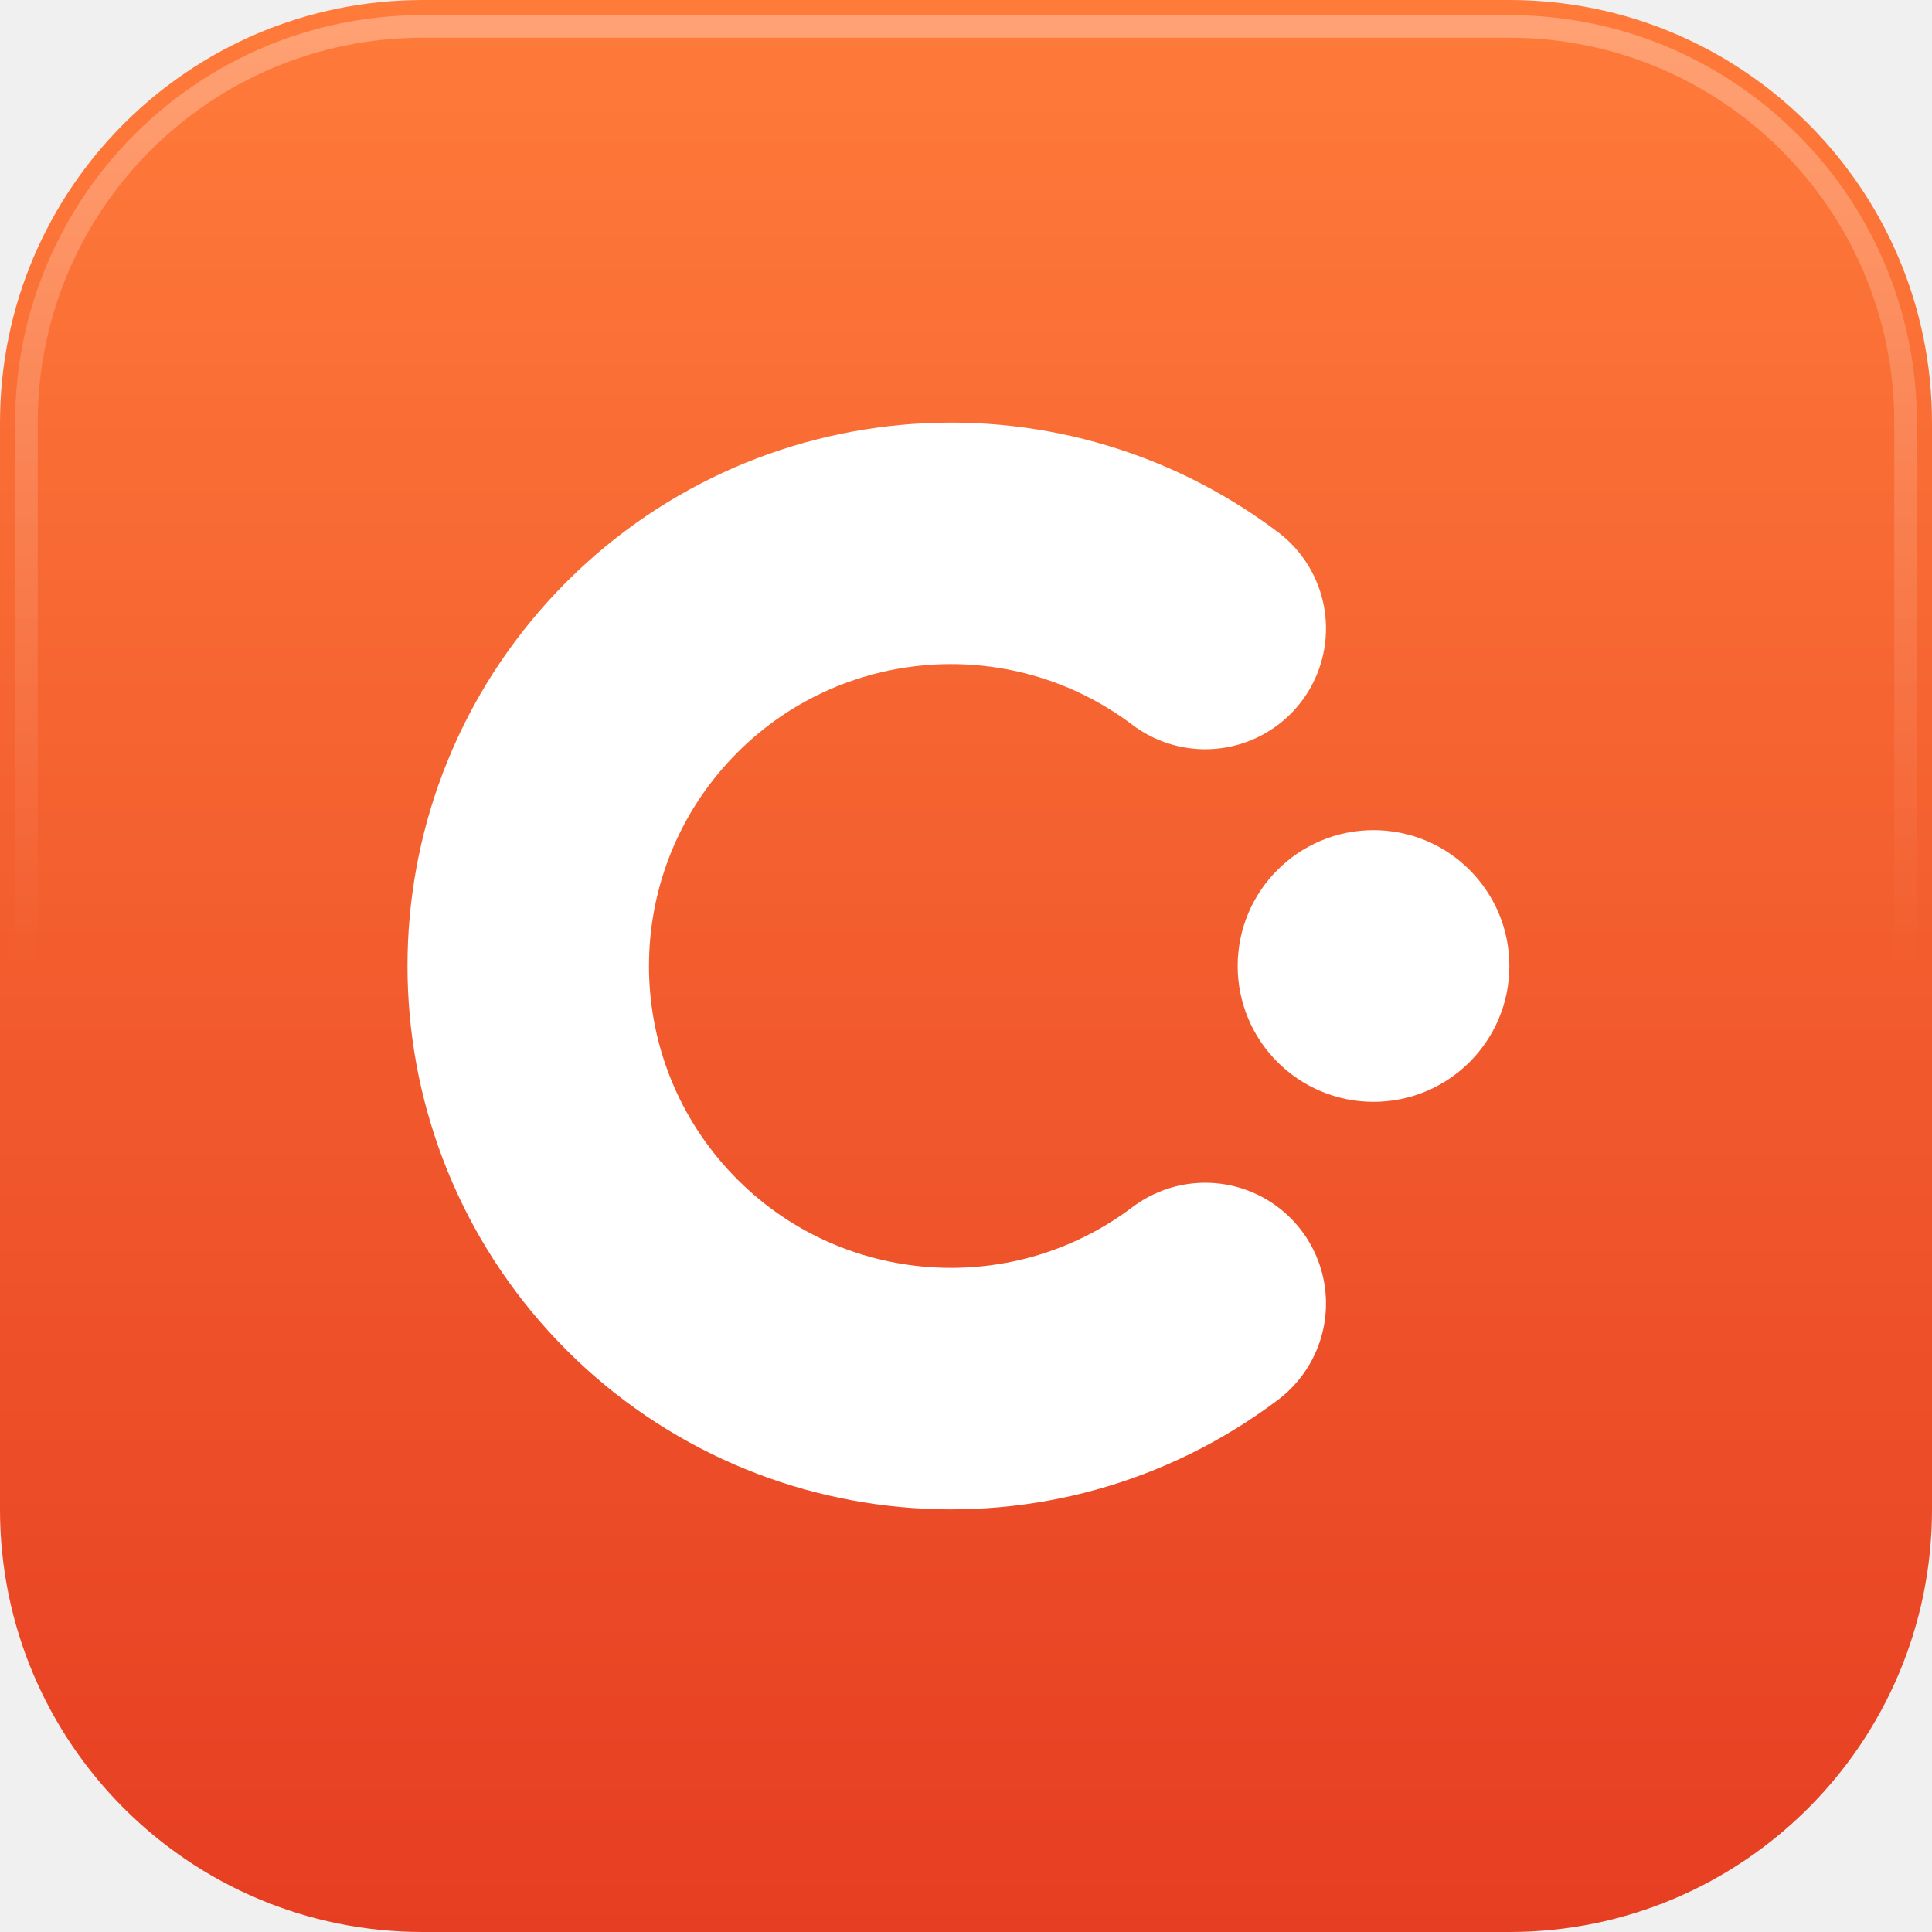
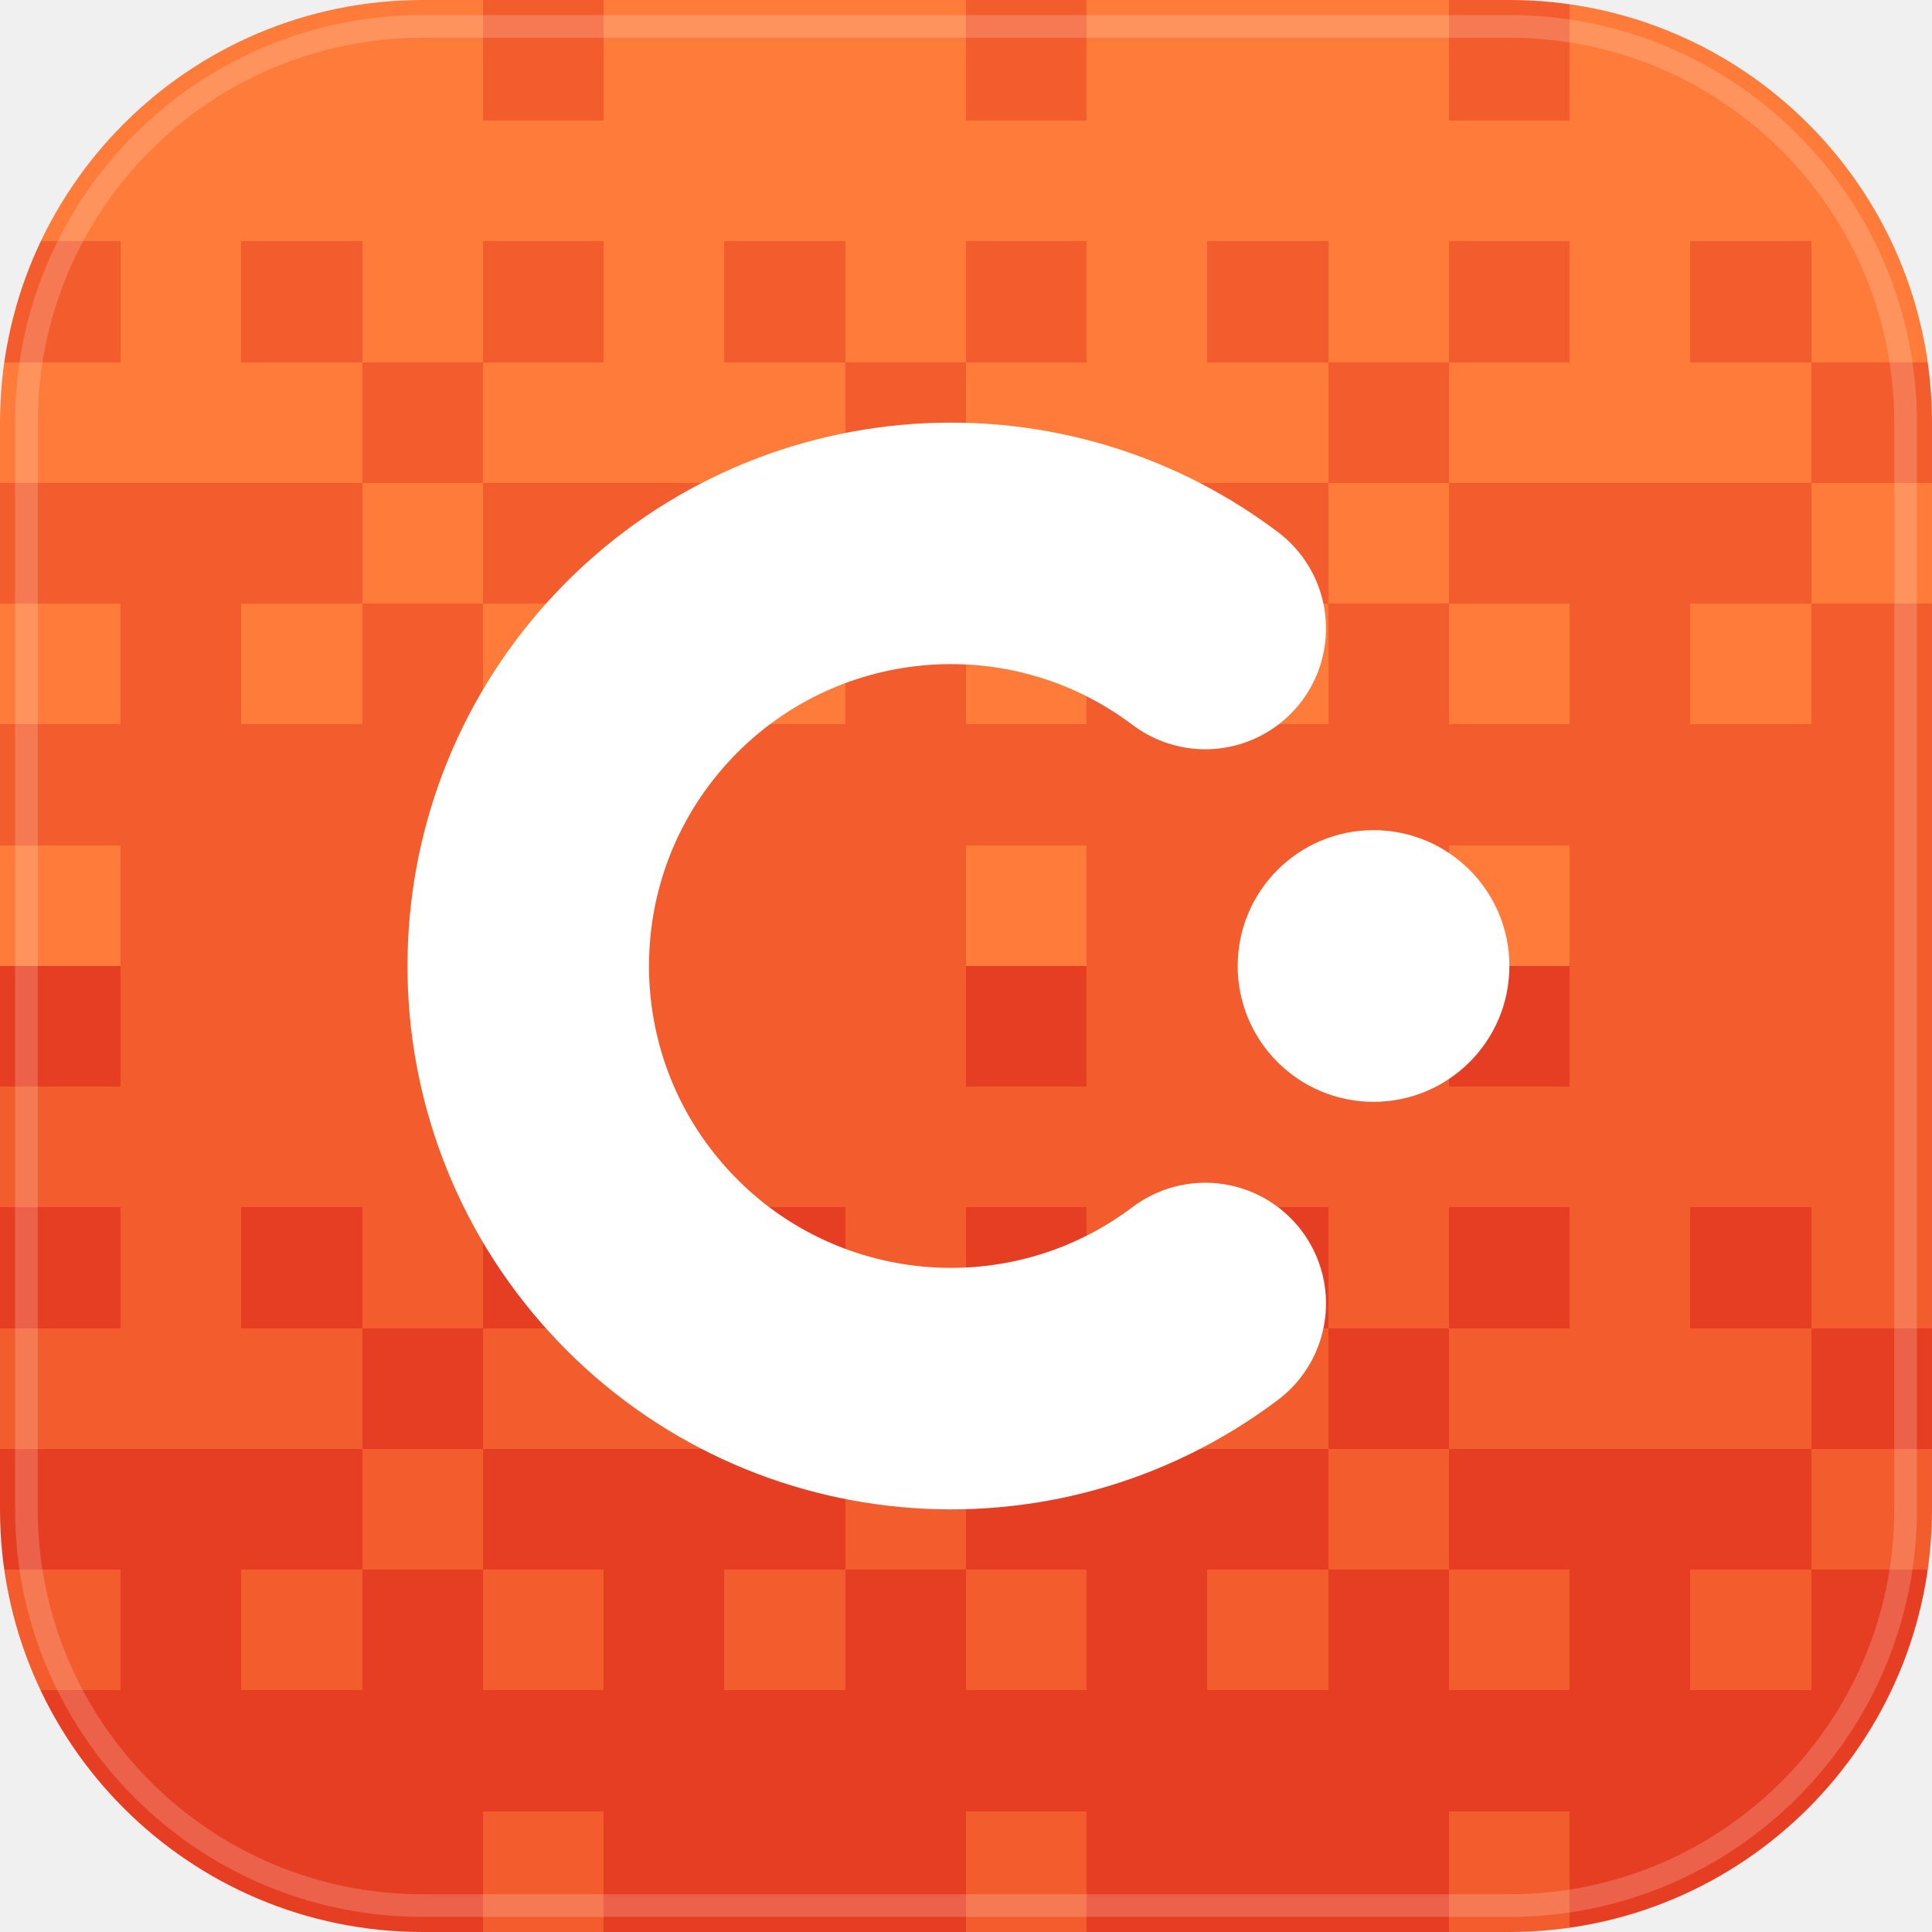
<svg xmlns="http://www.w3.org/2000/svg" width="128" height="128" viewBox="0 0 128 128" fill="none">
  <defs>
-     <linearGradient id="cogenly-ember" x1="64" y1="0" x2="64" y2="128" gradientUnits="userSpaceOnUse">
-       <stop stop-color="#FF7B3A" />
-       <stop offset="1" stop-color="#E63E22" />
-     </linearGradient>
-     <linearGradient id="cogenly-rim" x1="64" y1="0" x2="64" y2="64" gradientUnits="userSpaceOnUse">
-       <stop stop-color="#FFFFFF" stop-opacity="0.3" />
-       <stop offset="1" stop-color="#FFFFFF" stop-opacity="0" />
-     </linearGradient>
+     <clipPath id="cogenly-tile">
+       <rect width="128" height="128" rx="28" />
+     </clipPath>
  </defs>
-   <rect width="128" height="128" rx="28" fill="url(#cogenly-ember)" />
-   <rect x="1.75" y="1.75" width="124.5" height="124.5" rx="26.25" stroke="url(#cogenly-rim)" stroke-width="1.5" />
+   <g clip-path="url(#cogenly-tile)" shape-rendering="crispEdges">
+     <rect x="0" y="0" width="8" height="8" fill="#F35D2E" />
+     <rect x="8" y="0" width="24" height="8" fill="#FF7B3A" />
+     <rect x="32" y="0" width="8" height="8" fill="#F35D2E" />
+     <rect x="40" y="0" width="24" height="8" fill="#FF7B3A" />
+     <rect x="64" y="0" width="8" height="8" fill="#F35D2E" />
+     <rect x="72" y="0" width="24" height="8" fill="#FF7B3A" />
+     <rect x="96" y="0" width="8" height="8" fill="#F35D2E" />
+     <rect x="104" y="0" width="24" height="8" fill="#FF7B3A" />
+     <rect x="0" y="8" width="128" height="8" fill="#FF7B3A" />
+     <rect x="0" y="16" width="8" height="8" fill="#F35D2E" />
+     <rect x="8" y="16" width="8" height="8" fill="#FF7B3A" />
+     <rect x="16" y="16" width="8" height="8" fill="#F35D2E" />
+     <rect x="24" y="16" width="8" height="8" fill="#FF7B3A" />
+     <rect x="32" y="16" width="8" height="8" fill="#F35D2E" />
+     <rect x="40" y="16" width="8" height="8" fill="#FF7B3A" />
+     <rect x="48" y="16" width="8" height="8" fill="#F35D2E" />
+     <rect x="56" y="16" width="8" height="8" fill="#FF7B3A" />
+     <rect x="64" y="16" width="8" height="8" fill="#F35D2E" />
+     <rect x="72" y="16" width="8" height="8" fill="#FF7B3A" />
+     <rect x="80" y="16" width="8" height="8" fill="#F35D2E" />
+     <rect x="88" y="16" width="8" height="8" fill="#FF7B3A" />
+     <rect x="96" y="16" width="8" height="8" fill="#F35D2E" />
+     <rect x="104" y="16" width="8" height="8" fill="#FF7B3A" />
+     <rect x="112" y="16" width="8" height="8" fill="#F35D2E" />
+     <rect x="120" y="16" width="8" height="8" fill="#FF7B3A" />
+     <rect x="0" y="24" width="24" height="8" fill="#FF7B3A" />
+     <rect x="24" y="24" width="8" height="8" fill="#F35D2E" />
+     <rect x="32" y="24" width="24" height="8" fill="#FF7B3A" />
+     <rect x="56" y="24" width="8" height="8" fill="#F35D2E" />
+     <rect x="64" y="24" width="24" height="8" fill="#FF7B3A" />
+     <rect x="88" y="24" width="8" height="8" fill="#F35D2E" />
+     <rect x="96" y="24" width="24" height="8" fill="#FF7B3A" />
+     <rect x="120" y="24" width="8" height="8" fill="#F35D2E" />
+     <rect x="0" y="32" width="24" height="8" fill="#F35D2E" />
+     <rect x="24" y="32" width="8" height="8" fill="#FF7B3A" />
+     <rect x="32" y="32" width="24" height="8" fill="#F35D2E" />
+     <rect x="56" y="32" width="8" height="8" fill="#FF7B3A" />
+     <rect x="64" y="32" width="24" height="8" fill="#F35D2E" />
+     <rect x="88" y="32" width="8" height="8" fill="#FF7B3A" />
+     <rect x="96" y="32" width="24" height="8" fill="#F35D2E" />
+     <rect x="120" y="32" width="8" height="8" fill="#FF7B3A" />
+     <rect x="0" y="40" width="8" height="8" fill="#FF7B3A" />
+     <rect x="8" y="40" width="8" height="8" fill="#F35D2E" />
+     <rect x="16" y="40" width="8" height="8" fill="#FF7B3A" />
+     <rect x="24" y="40" width="8" height="8" fill="#F35D2E" />
+     <rect x="32" y="40" width="8" height="8" fill="#FF7B3A" />
+     <rect x="40" y="40" width="8" height="8" fill="#F35D2E" />
+     <rect x="48" y="40" width="8" height="8" fill="#FF7B3A" />
+     <rect x="56" y="40" width="8" height="8" fill="#F35D2E" />
+     <rect x="64" y="40" width="8" height="8" fill="#FF7B3A" />
+     <rect x="72" y="40" width="8" height="8" fill="#F35D2E" />
+     <rect x="80" y="40" width="8" height="8" fill="#FF7B3A" />
+     <rect x="88" y="40" width="8" height="8" fill="#F35D2E" />
+     <rect x="96" y="40" width="8" height="8" fill="#FF7B3A" />
+     <rect x="104" y="40" width="8" height="8" fill="#F35D2E" />
+     <rect x="112" y="40" width="8" height="8" fill="#FF7B3A" />
+     <rect x="120" y="40" width="8" height="8" fill="#F35D2E" />
+     <rect x="0" y="48" width="128" height="8" fill="#F35D2E" />
+     <rect x="0" y="56" width="8" height="8" fill="#FF7B3A" />
+     <rect x="8" y="56" width="24" height="8" fill="#F35D2E" />
+     <rect x="32" y="56" width="8" height="8" fill="#FF7B3A" />
+     <rect x="40" y="56" width="24" height="8" fill="#F35D2E" />
+     <rect x="64" y="56" width="8" height="8" fill="#FF7B3A" />
+     <rect x="72" y="56" width="24" height="8" fill="#F35D2E" />
+     <rect x="96" y="56" width="8" height="8" fill="#FF7B3A" />
+     <rect x="104" y="56" width="24" height="8" fill="#F35D2E" />
+     <rect x="0" y="64" width="8" height="8" fill="#E63E22" />
+     <rect x="8" y="64" width="24" height="8" fill="#F35D2E" />
+     <rect x="32" y="64" width="8" height="8" fill="#E63E22" />
+     <rect x="40" y="64" width="24" height="8" fill="#F35D2E" />
+     <rect x="64" y="64" width="8" height="8" fill="#E63E22" />
+     <rect x="72" y="64" width="24" height="8" fill="#F35D2E" />
+     <rect x="96" y="64" width="8" height="8" fill="#E63E22" />
+     <rect x="104" y="64" width="24" height="8" fill="#F35D2E" />
+     <rect x="0" y="72" width="128" height="8" fill="#F35D2E" />
+     <rect x="0" y="80" width="8" height="8" fill="#E63E22" />
+     <rect x="8" y="80" width="8" height="8" fill="#F35D2E" />
+     <rect x="16" y="80" width="8" height="8" fill="#E63E22" />
+     <rect x="24" y="80" width="8" height="8" fill="#F35D2E" />
+     <rect x="32" y="80" width="8" height="8" fill="#E63E22" />
+     <rect x="40" y="80" width="8" height="8" fill="#F35D2E" />
+     <rect x="48" y="80" width="8" height="8" fill="#E63E22" />
+     <rect x="56" y="80" width="8" height="8" fill="#F35D2E" />
+     <rect x="64" y="80" width="8" height="8" fill="#E63E22" />
+     <rect x="72" y="80" width="8" height="8" fill="#F35D2E" />
+     <rect x="80" y="80" width="8" height="8" fill="#E63E22" />
+     <rect x="88" y="80" width="8" height="8" fill="#F35D2E" />
+     <rect x="96" y="80" width="8" height="8" fill="#E63E22" />
+     <rect x="104" y="80" width="8" height="8" fill="#F35D2E" />
+     <rect x="112" y="80" width="8" height="8" fill="#E63E22" />
+     <rect x="120" y="80" width="8" height="8" fill="#F35D2E" />
+     <rect x="0" y="88" width="24" height="8" fill="#F35D2E" />
+     <rect x="24" y="88" width="8" height="8" fill="#E63E22" />
+     <rect x="32" y="88" width="24" height="8" fill="#F35D2E" />
+     <rect x="56" y="88" width="8" height="8" fill="#E63E22" />
+     <rect x="64" y="88" width="24" height="8" fill="#F35D2E" />
+     <rect x="88" y="88" width="8" height="8" fill="#E63E22" />
+     <rect x="96" y="88" width="24" height="8" fill="#F35D2E" />
+     <rect x="120" y="88" width="8" height="8" fill="#E63E22" />
+     <rect x="0" y="96" width="24" height="8" fill="#E63E22" />
+     <rect x="24" y="96" width="8" height="8" fill="#F35D2E" />
+     <rect x="32" y="96" width="24" height="8" fill="#E63E22" />
+     <rect x="56" y="96" width="8" height="8" fill="#F35D2E" />
+     <rect x="64" y="96" width="24" height="8" fill="#E63E22" />
+     <rect x="88" y="96" width="8" height="8" fill="#F35D2E" />
+     <rect x="96" y="96" width="24" height="8" fill="#E63E22" />
+     <rect x="120" y="96" width="8" height="8" fill="#F35D2E" />
+     <rect x="0" y="104" width="8" height="8" fill="#F35D2E" />
+     <rect x="8" y="104" width="8" height="8" fill="#E63E22" />
+     <rect x="16" y="104" width="8" height="8" fill="#F35D2E" />
+     <rect x="24" y="104" width="8" height="8" fill="#E63E22" />
+     <rect x="32" y="104" width="8" height="8" fill="#F35D2E" />
+     <rect x="40" y="104" width="8" height="8" fill="#E63E22" />
+     <rect x="48" y="104" width="8" height="8" fill="#F35D2E" />
+     <rect x="56" y="104" width="8" height="8" fill="#E63E22" />
+     <rect x="64" y="104" width="8" height="8" fill="#F35D2E" />
+     <rect x="72" y="104" width="8" height="8" fill="#E63E22" />
+     <rect x="80" y="104" width="8" height="8" fill="#F35D2E" />
+     <rect x="88" y="104" width="8" height="8" fill="#E63E22" />
+     <rect x="96" y="104" width="8" height="8" fill="#F35D2E" />
+     <rect x="104" y="104" width="8" height="8" fill="#E63E22" />
+     <rect x="112" y="104" width="8" height="8" fill="#F35D2E" />
+     <rect x="120" y="104" width="8" height="8" fill="#E63E22" />
+     <rect x="0" y="112" width="128" height="8" fill="#E63E22" />
+     <rect x="0" y="120" width="8" height="8" fill="#F35D2E" />
+     <rect x="8" y="120" width="24" height="8" fill="#E63E22" />
+     <rect x="32" y="120" width="8" height="8" fill="#F35D2E" />
+     <rect x="40" y="120" width="24" height="8" fill="#E63E22" />
+     <rect x="64" y="120" width="8" height="8" fill="#F35D2E" />
+     <rect x="72" y="120" width="24" height="8" fill="#E63E22" />
+     <rect x="96" y="120" width="8" height="8" fill="#F35D2E" />
+     <rect x="104" y="120" width="24" height="8" fill="#E63E22" />
+   </g>
+   <rect x="1.75" y="1.75" width="124.5" height="124.5" rx="26.25" stroke="#FFFFFF" stroke-opacity="0.18" stroke-width="1.5" />
  <path d="M79.85 41.64A28 28 0 1 0 79.85 86.36" stroke="#FFFFFF" stroke-width="16" stroke-linecap="round" />
  <circle cx="91" cy="64" r="9" fill="#FFFFFF" />
</svg>
